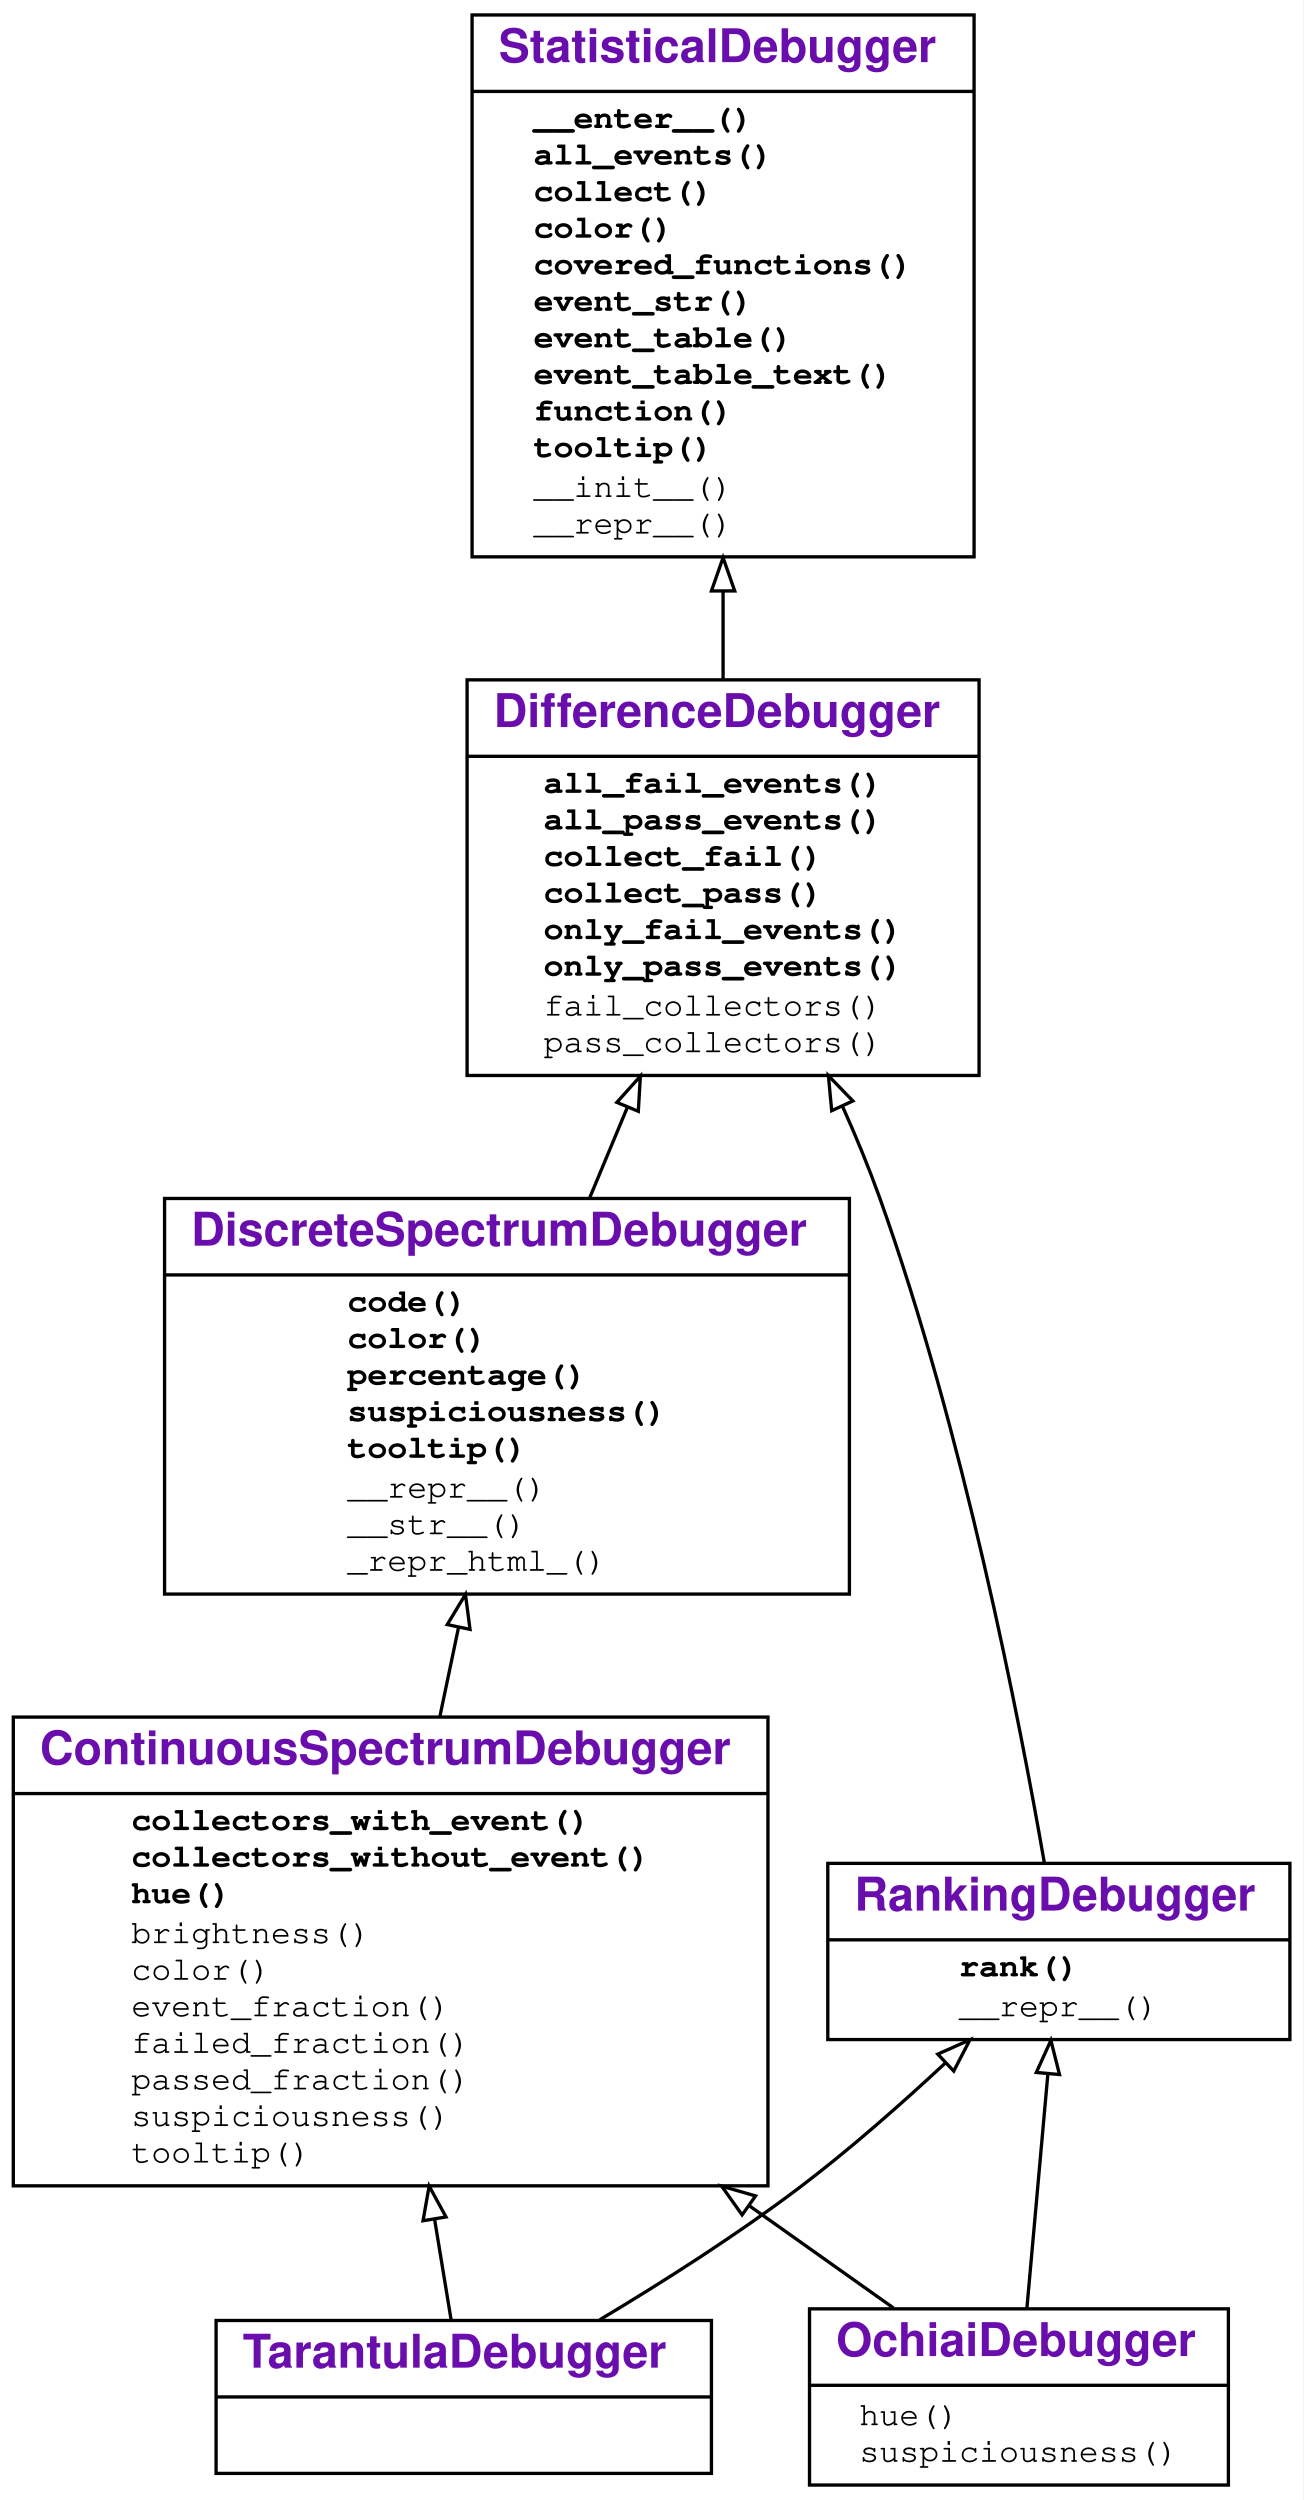
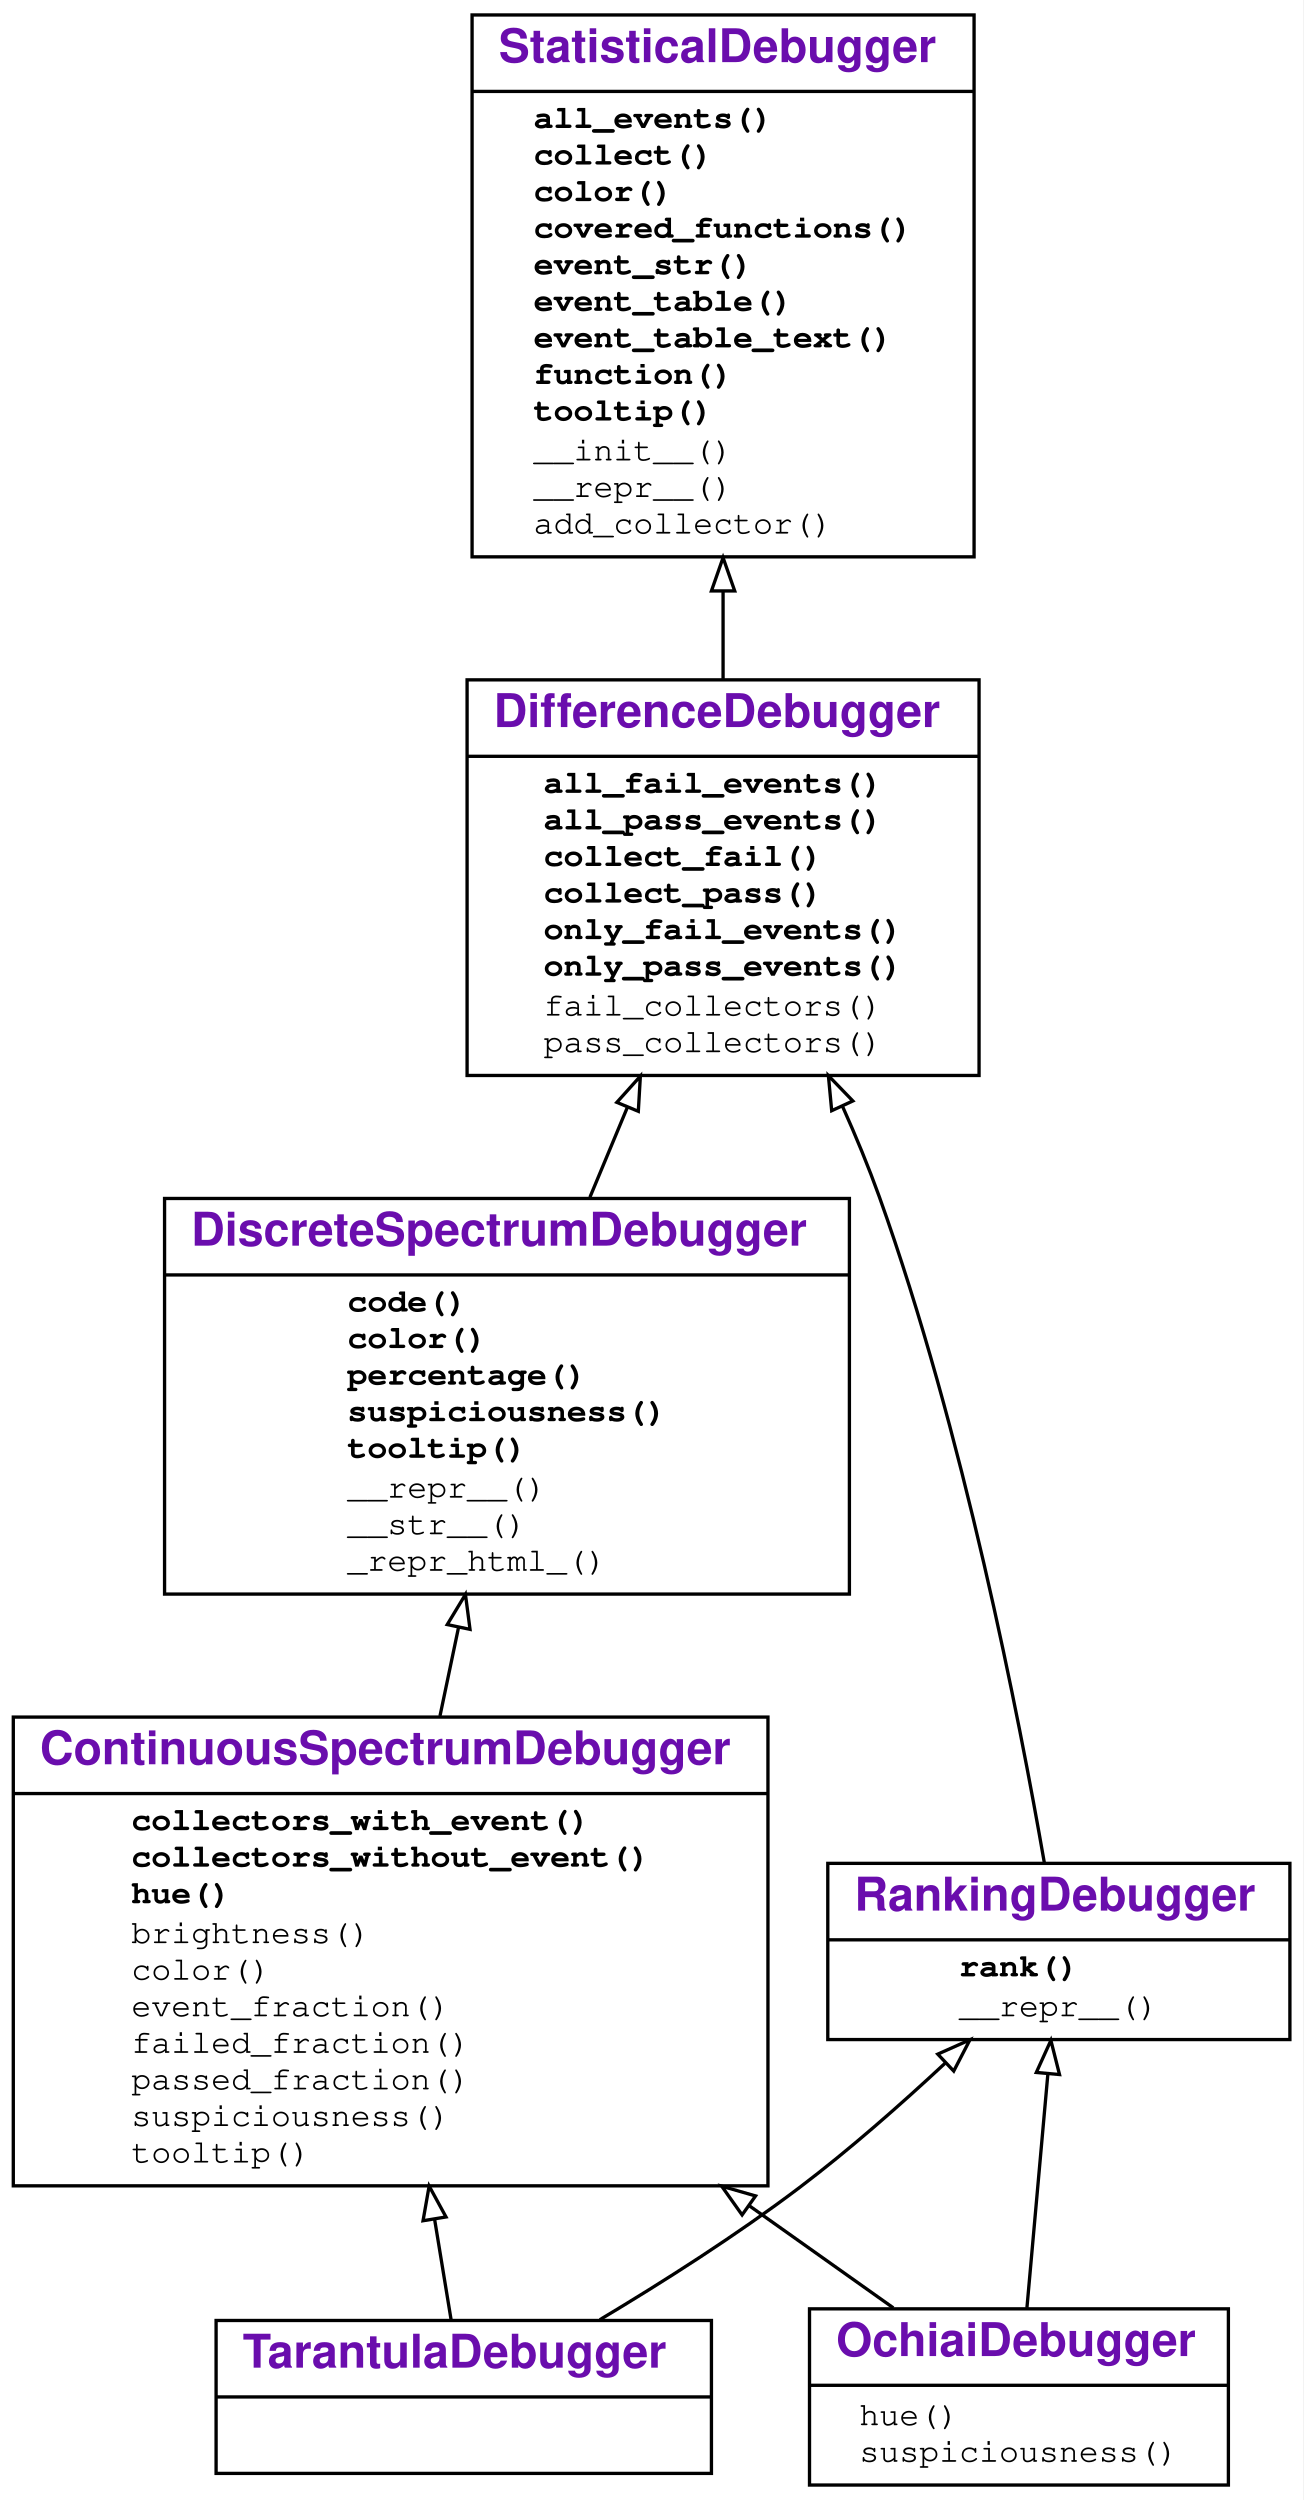
<svg xmlns="http://www.w3.org/2000/svg" xmlns:xlink="http://www.w3.org/1999/xlink" width="392pt" height="752pt" viewBox="0.00 0.00 392.00 752.00">
  <g id="graph0" class="graph" transform="scale(1 1) rotate(0) translate(4 748)">
    <g id="a_graph0">
      <a xlink:title="TarantulaDebugger class hierarchy">
        <polygon fill="#ffffff" stroke="transparent" points="-4,4 -4,-748 388,-748 388,4 -4,4" />
      </a>
    </g>
    <g id="node1" class="node">
      <g id="a_node1">
        <a xlink:href="#" xlink:title="class TarantulaDebugger">
          <polygon fill="none" stroke="#000000" points="61,-4 61,-50 210,-50 210,-4 61,-4" />
          <text text-anchor="start" x="69" y="-35.8" font-family="Raleway, Helvetica, Arial, sans-serif" font-weight="bold" font-size="14.00" fill="#6a0dad">TarantulaDebugger</text>
          <polyline fill="none" stroke="#000000" points="61,-27 210,-27 " />
          <text text-anchor="start" x="133.5" y="-11.8" font-family="Raleway, Helvetica, Arial, sans-serif" font-size="14.00" fill="#000000"> </text>
        </a>
      </g>
    </g>
    <g id="node2" class="node">
      <g id="a_node2">
        <a xlink:href="#" xlink:title="class ContinuousSpectrumDebugger">
          <polygon fill="none" stroke="#000000" points="0,-90.5 0,-231.5 227,-231.5 227,-90.5 0,-90.5" />
          <text text-anchor="start" x="8" y="-217.3" font-family="Raleway, Helvetica, Arial, sans-serif" font-weight="bold" font-size="14.00" fill="#6a0dad">ContinuousSpectrumDebugger</text>
          <polyline fill="none" stroke="#000000" points="0,-208.5 227,-208.5 " />
          <g id="a_node2_0">
            <a xlink:href="#" xlink:title="ContinuousSpectrumDebugger">
              <g id="a_node2_1">
                <a xlink:href="#" xlink:title="collectors_with_event(self, event, category):&#10;    Return all collectors in a category&#10;    that observed the given event.">
                  <text text-anchor="start" x="35.5" y="-197.5" font-family="'Fira Mono', 'Source Code Pro', 'Courier', monospace" font-weight="bold" font-size="10.00" fill="#000000">collectors_with_event()</text>
                </a>
              </g>
              <g id="a_node2_2">
                <a xlink:href="#" xlink:title="collectors_without_event(self, event, category):&#10;    Return all collectors in a category&#10;    that did not observe the given event.">
                  <text text-anchor="start" x="35.5" y="-186.5" font-family="'Fira Mono', 'Source Code Pro', 'Courier', monospace" font-weight="bold" font-size="10.00" fill="#000000">collectors_without_event()</text>
                </a>
              </g>
              <g id="a_node2_3">
                <a xlink:href="#" xlink:title="hue(self, line_number):&#10;    Return a color hue from 0.0 (red) to 1.0 (green).">
                  <text text-anchor="start" x="35.5" y="-175.5" font-family="'Fira Mono', 'Source Code Pro', 'Courier', monospace" font-weight="bold" font-size="10.00" fill="#000000">hue()</text>
                </a>
              </g>
              <g id="a_node2_4">
                <a xlink:href="#" xlink:title="brightness(self, line)">
                  <text text-anchor="start" x="35.5" y="-163.5" font-family="'Fira Mono', 'Source Code Pro', 'Courier', monospace" font-size="10.00" fill="#000000">brightness()</text>
                </a>
              </g>
              <g id="a_node2_5">
                <a xlink:href="#" xlink:title="color(self, event)">
                  <text text-anchor="start" x="35.5" y="-152.5" font-family="'Fira Mono', 'Source Code Pro', 'Courier', monospace" font-size="10.00" fill="#000000">color()</text>
                </a>
              </g>
              <g id="a_node2_6">
                <a xlink:href="#" xlink:title="event_fraction(self, event, category)">
                  <text text-anchor="start" x="35.5" y="-141.5" font-family="'Fira Mono', 'Source Code Pro', 'Courier', monospace" font-size="10.00" fill="#000000">event_fraction()</text>
                </a>
              </g>
              <g id="a_node2_7">
                <a xlink:href="#" xlink:title="failed_fraction(self, line_number)">
                  <text text-anchor="start" x="35.5" y="-130.5" font-family="'Fira Mono', 'Source Code Pro', 'Courier', monospace" font-size="10.00" fill="#000000">failed_fraction()</text>
                </a>
              </g>
              <g id="a_node2_8">
                <a xlink:href="#" xlink:title="passed_fraction(self, line_number)">
                  <text text-anchor="start" x="35.5" y="-119.5" font-family="'Fira Mono', 'Source Code Pro', 'Courier', monospace" font-size="10.00" fill="#000000">passed_fraction()</text>
                </a>
              </g>
              <g id="a_node2_9">
                <a xlink:href="#" xlink:title="suspiciousness(self, event)">
                  <text text-anchor="start" x="35.5" y="-108.5" font-family="'Fira Mono', 'Source Code Pro', 'Courier', monospace" font-size="10.00" fill="#000000">suspiciousness()</text>
                </a>
              </g>
              <g id="a_node2_10">
                <a xlink:href="#" xlink:title="tooltip(self, event)">
                  <text text-anchor="start" x="35.5" y="-97.5" font-family="'Fira Mono', 'Source Code Pro', 'Courier', monospace" font-size="10.00" fill="#000000">tooltip()</text>
                </a>
              </g>
            </a>
          </g>
        </a>
      </g>
    </g>
    <g id="edge1" class="edge">
      <path fill="none" stroke="#000000" d="M131.718,-50.035C130.274,-58.833 128.532,-69.44 126.706,-80.563" />
      <polygon fill="none" stroke="#000000" points="123.251,-80.003 125.085,-90.438 130.159,-81.137 123.251,-80.003" />
    </g>
    <g id="node6" class="node">
      <g id="a_node6">
        <a xlink:href="#" xlink:title="class RankingDebugger">
          <polygon fill="none" stroke="#000000" points="245,-134.5 245,-187.5 384,-187.5 384,-134.5 245,-134.5" />
          <text text-anchor="start" x="253" y="-173.3" font-family="Raleway, Helvetica, Arial, sans-serif" font-weight="bold" font-size="14.00" fill="#6a0dad">RankingDebugger</text>
          <polyline fill="none" stroke="#000000" points="245,-164.5 384,-164.5 " />
          <g id="a_node6_11">
            <a xlink:href="#" xlink:title="RankingDebugger">
              <g id="a_node6_12">
                <a xlink:href="#" xlink:title="rank(self):&#10;    Return a list of events, sorted by suspiciousness, highest first.">
                  <text text-anchor="start" x="284.5" y="-153.5" font-family="'Fira Mono', 'Source Code Pro', 'Courier', monospace" font-weight="bold" font-size="10.00" fill="#000000">rank()</text>
                </a>
              </g>
              <g id="a_node6_13">
                <a xlink:href="#" xlink:title="__repr__(self)">
                  <text text-anchor="start" x="284.5" y="-141.5" font-family="'Fira Mono', 'Source Code Pro', 'Courier', monospace" font-size="10.00" fill="#000000">__repr__()</text>
                </a>
              </g>
            </a>
          </g>
        </a>
      </g>
    </g>
    <g id="edge5" class="edge">
      <path fill="none" stroke="#000000" d="M176.423,-50.226C195.247,-61.483 217.553,-75.653 236.5,-90 251.511,-101.366 267.046,-115.055 280.263,-127.368" />
      <polygon fill="none" stroke="#000000" points="278.079,-130.118 287.756,-134.43 282.88,-125.024 278.079,-130.118" />
    </g>
    <g id="node3" class="node">
      <g id="a_node3">
        <a xlink:href="#" xlink:title="class DiscreteSpectrumDebugger">
          <polygon fill="none" stroke="#000000" points="45.5,-268.5 45.5,-387.5 251.5,-387.5 251.5,-268.5 45.5,-268.5" />
          <text text-anchor="start" x="53.5" y="-373.3" font-family="Raleway, Helvetica, Arial, sans-serif" font-weight="bold" font-size="14.00" fill="#6a0dad">DiscreteSpectrumDebugger</text>
          <polyline fill="none" stroke="#000000" points="45.5,-364.5 251.5,-364.5 " />
          <g id="a_node3_14">
            <a xlink:href="#" xlink:title="DiscreteSpectrumDebugger">
              <g id="a_node3_15">
                <a xlink:href="#" xlink:title="code(self, function=None, color=False, suspiciousness=False, line_numbers=True):&#10;    Print a listing of `function` (default: covered functions).&#10;    If `color` is set, render as HTML, using suspiciousness colors.&#10;    If `suspiciousness` is set, include suspiciousness values.&#10;    If `line_numbers` is set, include line numbers.&#10;    ">
                  <text text-anchor="start" x="100.5" y="-353.5" font-family="'Fira Mono', 'Source Code Pro', 'Courier', monospace" font-weight="bold" font-size="10.00" fill="#000000">code()</text>
                </a>
              </g>
              <g id="a_node3_16">
                <a xlink:href="#" xlink:title="color(self, event):&#10;    Return a color for the given event.">
                  <text text-anchor="start" x="100.5" y="-342.5" font-family="'Fira Mono', 'Source Code Pro', 'Courier', monospace" font-weight="bold" font-size="10.00" fill="#000000">color()</text>
                </a>
              </g>
              <g id="a_node3_17">
                <a xlink:href="#" xlink:title="percentage(self, event):&#10;    Return the suspiciousness for the given event as percentage string">
                  <text text-anchor="start" x="100.5" y="-331.5" font-family="'Fira Mono', 'Source Code Pro', 'Courier', monospace" font-weight="bold" font-size="10.00" fill="#000000">percentage()</text>
                </a>
              </g>
              <g id="a_node3_18">
                <a xlink:href="#" xlink:title="suspiciousness(self, event):&#10;    Return a suspiciousness value [0, 1.0]&#10;    for the given event, or `None` if unknown">
                  <text text-anchor="start" x="100.5" y="-320.5" font-family="'Fira Mono', 'Source Code Pro', 'Courier', monospace" font-weight="bold" font-size="10.00" fill="#000000">suspiciousness()</text>
                </a>
              </g>
              <g id="a_node3_19">
                <a xlink:href="#" xlink:title="tooltip(self, event):&#10;    Return a tooltip for the given event.">
                  <text text-anchor="start" x="100.5" y="-309.5" font-family="'Fira Mono', 'Source Code Pro', 'Courier', monospace" font-weight="bold" font-size="10.00" fill="#000000">tooltip()</text>
                </a>
              </g>
              <g id="a_node3_20">
                <a xlink:href="#" xlink:title="__repr__(self)">
                  <text text-anchor="start" x="100.5" y="-297.5" font-family="'Fira Mono', 'Source Code Pro', 'Courier', monospace" font-size="10.00" fill="#000000">__repr__()</text>
                </a>
              </g>
              <g id="a_node3_21">
                <a xlink:href="#" xlink:title="__str__(self)">
                  <text text-anchor="start" x="100.5" y="-286.5" font-family="'Fira Mono', 'Source Code Pro', 'Courier', monospace" font-size="10.00" fill="#000000">__str__()</text>
                </a>
              </g>
              <g id="a_node3_22">
                <a xlink:href="#" xlink:title="_repr_html_(self)">
                  <text text-anchor="start" x="100.5" y="-275.5" font-family="'Fira Mono', 'Source Code Pro', 'Courier', monospace" font-size="10.00" fill="#000000">_repr_html_()</text>
                </a>
              </g>
            </a>
          </g>
        </a>
      </g>
    </g>
    <g id="edge2" class="edge">
      <path fill="none" stroke="#000000" d="M128.343,-231.823C130.198,-240.672 132.093,-249.715 133.943,-258.543" />
      <polygon fill="none" stroke="#000000" points="130.531,-259.327 136.008,-268.396 137.382,-257.891 130.531,-259.327" />
    </g>
    <g id="node4" class="node">
      <g id="a_node4">
        <a xlink:href="#" xlink:title="class DifferenceDebugger">
          <polygon fill="none" stroke="#000000" points="136.5,-424.5 136.5,-543.5 290.5,-543.5 290.5,-424.5 136.5,-424.5" />
          <text text-anchor="start" x="144.5" y="-529.3" font-family="Raleway, Helvetica, Arial, sans-serif" font-weight="bold" font-size="14.00" fill="#6a0dad">DifferenceDebugger</text>
          <polyline fill="none" stroke="#000000" points="136.5,-520.5 290.5,-520.5 " />
          <g id="a_node4_23">
            <a xlink:href="#" xlink:title="DifferenceDebugger">
              <g id="a_node4_24">
                <a xlink:href="#" xlink:title="all_fail_events(self):&#10;    Return all events observed in failing runs.">
                  <text text-anchor="start" x="159.5" y="-509.5" font-family="'Fira Mono', 'Source Code Pro', 'Courier', monospace" font-weight="bold" font-size="10.00" fill="#000000">all_fail_events()</text>
                </a>
              </g>
              <g id="a_node4_25">
                <a xlink:href="#" xlink:title="all_pass_events(self):&#10;    Return all events observed in passing runs.">
                  <text text-anchor="start" x="159.5" y="-498.5" font-family="'Fira Mono', 'Source Code Pro', 'Courier', monospace" font-weight="bold" font-size="10.00" fill="#000000">all_pass_events()</text>
                </a>
              </g>
              <g id="a_node4_26">
                <a xlink:href="#" xlink:title="collect_fail(self, *args):&#10;    Return a collector for failing runs.">
                  <text text-anchor="start" x="159.5" y="-487.5" font-family="'Fira Mono', 'Source Code Pro', 'Courier', monospace" font-weight="bold" font-size="10.00" fill="#000000">collect_fail()</text>
                </a>
              </g>
              <g id="a_node4_27">
                <a xlink:href="#" xlink:title="collect_pass(self, *args):&#10;    Return a collector for passing runs.">
                  <text text-anchor="start" x="159.5" y="-476.5" font-family="'Fira Mono', 'Source Code Pro', 'Courier', monospace" font-weight="bold" font-size="10.00" fill="#000000">collect_pass()</text>
                </a>
              </g>
              <g id="a_node4_28">
                <a xlink:href="#" xlink:title="only_fail_events(self):&#10;    Return all events observed only in failing runs.">
                  <text text-anchor="start" x="159.5" y="-465.5" font-family="'Fira Mono', 'Source Code Pro', 'Courier', monospace" font-weight="bold" font-size="10.00" fill="#000000">only_fail_events()</text>
                </a>
              </g>
              <g id="a_node4_29">
                <a xlink:href="#" xlink:title="only_pass_events(self):&#10;    Return all events observed only in passing runs.">
                  <text text-anchor="start" x="159.5" y="-454.5" font-family="'Fira Mono', 'Source Code Pro', 'Courier', monospace" font-weight="bold" font-size="10.00" fill="#000000">only_pass_events()</text>
                </a>
              </g>
              <g id="a_node4_30">
                <a xlink:href="#" xlink:title="fail_collectors(self)">
                  <text text-anchor="start" x="159.5" y="-442.5" font-family="'Fira Mono', 'Source Code Pro', 'Courier', monospace" font-size="10.00" fill="#000000">fail_collectors()</text>
                </a>
              </g>
              <g id="a_node4_31">
                <a xlink:href="#" xlink:title="pass_collectors(self)">
                  <text text-anchor="start" x="159.5" y="-431.5" font-family="'Fira Mono', 'Source Code Pro', 'Courier', monospace" font-size="10.00" fill="#000000">pass_collectors()</text>
                </a>
              </g>
            </a>
          </g>
        </a>
      </g>
    </g>
    <g id="edge3" class="edge">
      <path fill="none" stroke="#000000" d="M173.445,-387.868C177.138,-396.732 180.97,-405.927 184.733,-414.959" />
      <polygon fill="none" stroke="#000000" points="181.545,-416.408 188.622,-424.293 188.006,-413.716 181.545,-416.408" />
    </g>
    <g id="node5" class="node">
      <g id="a_node5">
        <a xlink:href="#" xlink:title="class StatisticalDebugger">
          <polygon fill="none" stroke="#000000" points="138,-580.5 138,-743.5 289,-743.5 289,-580.5 138,-580.5" />
          <text text-anchor="start" x="146" y="-729.3" font-family="Raleway, Helvetica, Arial, sans-serif" font-weight="bold" font-size="14.00" fill="#6a0dad">StatisticalDebugger</text>
          <polyline fill="none" stroke="#000000" points="138,-720.5 289,-720.5 " />
          <g id="a_node5_32">
            <a xlink:href="#" xlink:title="StatisticalDebugger">
              <g id="a_node5_33">
-                 <a xlink:href="#" xlink:title="__enter__(self, *args, **kwargs):&#10;    Return a collector for the given outcome.&#10;    Additional args are passed to the collector.">
-                   <text text-anchor="start" x="156.5" y="-709.5" font-family="'Fira Mono', 'Source Code Pro', 'Courier', monospace" font-weight="bold" font-size="10.00" fill="#000000">__enter__()</text>
+                 <a xlink:href="#" xlink:title="all_events(self, outcome=None):&#10;    Return a set of all events observed.">
+                   <text text-anchor="start" x="156.5" y="-709.5" font-family="'Fira Mono', 'Source Code Pro', 'Courier', monospace" font-weight="bold" font-size="10.00" fill="#000000">all_events()</text>
                </a>
              </g>
              <g id="a_node5_34">
-                 <a xlink:href="#" xlink:title="all_events(self, outcome=None):&#10;    Return a set of all events observed.">
-                   <text text-anchor="start" x="156.5" y="-698.5" font-family="'Fira Mono', 'Source Code Pro', 'Courier', monospace" font-weight="bold" font-size="10.00" fill="#000000">all_events()</text>
+                 <a xlink:href="#" xlink:title="collect(self, outcome, *args, **kwargs):&#10;    Return a collector for the given outcome.&#10;    Additional args are passed to the collector.">
+                   <text text-anchor="start" x="156.5" y="-698.5" font-family="'Fira Mono', 'Source Code Pro', 'Courier', monospace" font-weight="bold" font-size="10.00" fill="#000000">collect()</text>
                </a>
              </g>
              <g id="a_node5_35">
-                 <a xlink:href="#" xlink:title="collect(self, outcome, *args, **kwargs):&#10;    Return a collector for the given outcome.&#10;    Additional args are passed to the collector.">
-                   <text text-anchor="start" x="156.5" y="-687.5" font-family="'Fira Mono', 'Source Code Pro', 'Courier', monospace" font-weight="bold" font-size="10.00" fill="#000000">collect()</text>
+                 <a xlink:href="#" xlink:title="color(self, event):&#10;    Return a color for the given event, or None.&#10;    To be overloaded in subclasses.">
+                   <text text-anchor="start" x="156.5" y="-687.5" font-family="'Fira Mono', 'Source Code Pro', 'Courier', monospace" font-weight="bold" font-size="10.00" fill="#000000">color()</text>
                </a>
              </g>
              <g id="a_node5_36">
-                 <a xlink:href="#" xlink:title="color(self, event):&#10;    Return a color for the given event, or None.&#10;    To be overloaded in subclasses.">
-                   <text text-anchor="start" x="156.5" y="-676.5" font-family="'Fira Mono', 'Source Code Pro', 'Courier', monospace" font-weight="bold" font-size="10.00" fill="#000000">color()</text>
+                 <a xlink:href="#" xlink:title="covered_functions(self):&#10;    Return the names of all functions observed">
+                   <text text-anchor="start" x="156.5" y="-676.5" font-family="'Fira Mono', 'Source Code Pro', 'Courier', monospace" font-weight="bold" font-size="10.00" fill="#000000">covered_functions()</text>
                </a>
              </g>
              <g id="a_node5_37">
-                 <a xlink:href="#" xlink:title="covered_functions(self):&#10;    Return the names of all functions observed">
-                   <text text-anchor="start" x="156.5" y="-665.5" font-family="'Fira Mono', 'Source Code Pro', 'Courier', monospace" font-weight="bold" font-size="10.00" fill="#000000">covered_functions()</text>
+                 <a xlink:href="#" xlink:title="event_str(self, event):&#10;    Format the given event. To be overloaded in subclasses.">
+                   <text text-anchor="start" x="156.5" y="-665.5" font-family="'Fira Mono', 'Source Code Pro', 'Courier', monospace" font-weight="bold" font-size="10.00" fill="#000000">event_str()</text>
                </a>
              </g>
              <g id="a_node5_38">
-                 <a xlink:href="#" xlink:title="event_str(self, event):&#10;    Format the given event. To be overloaded in subclasses.">
-                   <text text-anchor="start" x="156.5" y="-654.5" font-family="'Fira Mono', 'Source Code Pro', 'Courier', monospace" font-weight="bold" font-size="10.00" fill="#000000">event_str()</text>
+                 <a xlink:href="#" xlink:title="event_table(self, **_args):&#10;    Print out event table in Markdown format.">
+                   <text text-anchor="start" x="156.5" y="-654.5" font-family="'Fira Mono', 'Source Code Pro', 'Courier', monospace" font-weight="bold" font-size="10.00" fill="#000000">event_table()</text>
                </a>
              </g>
              <g id="a_node5_39">
-                 <a xlink:href="#" xlink:title="event_table(self, **_args):&#10;    Print out event table in Markdown format.">
-                   <text text-anchor="start" x="156.5" y="-643.5" font-family="'Fira Mono', 'Source Code Pro', 'Courier', monospace" font-weight="bold" font-size="10.00" fill="#000000">event_table()</text>
+                 <a xlink:href="#" xlink:title="event_table_text(self, args=False, color=False):&#10;    Print out a table of events observed.&#10;    If args is set, use arguments as headers.&#10;    If color is set, use colors.">
+                   <text text-anchor="start" x="156.5" y="-643.5" font-family="'Fira Mono', 'Source Code Pro', 'Courier', monospace" font-weight="bold" font-size="10.00" fill="#000000">event_table_text()</text>
                </a>
              </g>
              <g id="a_node5_40">
-                 <a xlink:href="#" xlink:title="event_table_text(self, args=False, color=False):&#10;    Print out a table of events observed.&#10;    If args is set, use arguments as headers.&#10;    If color is set, use colors.">
-                   <text text-anchor="start" x="156.5" y="-632.5" font-family="'Fira Mono', 'Source Code Pro', 'Courier', monospace" font-weight="bold" font-size="10.00" fill="#000000">event_table_text()</text>
+                 <a xlink:href="#" xlink:title="function(self):&#10;    Return the entry function from the events observed,&#10;    or None if ambiguous">
+                   <text text-anchor="start" x="156.5" y="-632.5" font-family="'Fira Mono', 'Source Code Pro', 'Courier', monospace" font-weight="bold" font-size="10.00" fill="#000000">function()</text>
                </a>
              </g>
              <g id="a_node5_41">
-                 <a xlink:href="#" xlink:title="function(self):&#10;    Return the entry function from the events observed,&#10;    or None if ambiguous">
-                   <text text-anchor="start" x="156.5" y="-621.5" font-family="'Fira Mono', 'Source Code Pro', 'Courier', monospace" font-weight="bold" font-size="10.00" fill="#000000">function()</text>
+                 <a xlink:href="#" xlink:title="tooltip(self, event):&#10;    Return a tooltip string for the given event, or None.&#10;    To be overloaded in subclasses.">
+                   <text text-anchor="start" x="156.5" y="-621.5" font-family="'Fira Mono', 'Source Code Pro', 'Courier', monospace" font-weight="bold" font-size="10.00" fill="#000000">tooltip()</text>
                </a>
              </g>
              <g id="a_node5_42">
-                 <a xlink:href="#" xlink:title="tooltip(self, event):&#10;    Return a tooltip string for the given event, or None.&#10;    To be overloaded in subclasses.">
-                   <text text-anchor="start" x="156.5" y="-610.5" font-family="'Fira Mono', 'Source Code Pro', 'Courier', monospace" font-weight="bold" font-size="10.00" fill="#000000">tooltip()</text>
+                 <a xlink:href="#" xlink:title="__init__(self, collector_class, log=False)">
+                   <text text-anchor="start" x="156.5" y="-609.5" font-family="'Fira Mono', 'Source Code Pro', 'Courier', monospace" font-size="10.00" fill="#000000">__init__()</text>
                </a>
              </g>
              <g id="a_node5_43">
-                 <a xlink:href="#" xlink:title="__init__(self, collector_class, log=False)">
-                   <text text-anchor="start" x="156.5" y="-598.5" font-family="'Fira Mono', 'Source Code Pro', 'Courier', monospace" font-size="10.00" fill="#000000">__init__()</text>
+                 <a xlink:href="#" xlink:title="__repr__(self)">
+                   <text text-anchor="start" x="156.5" y="-598.5" font-family="'Fira Mono', 'Source Code Pro', 'Courier', monospace" font-size="10.00" fill="#000000">__repr__()</text>
                </a>
              </g>
              <g id="a_node5_44">
-                 <a xlink:href="#" xlink:title="__repr__(self)">
-                   <text text-anchor="start" x="156.5" y="-587.5" font-family="'Fira Mono', 'Source Code Pro', 'Courier', monospace" font-size="10.00" fill="#000000">__repr__()</text>
+                 <a xlink:href="#" xlink:title="add_collector(self, outcome, collector)">
+                   <text text-anchor="start" x="156.5" y="-587.5" font-family="'Fira Mono', 'Source Code Pro', 'Courier', monospace" font-size="10.00" fill="#000000">add_collector()</text>
                </a>
              </g>
            </a>
          </g>
        </a>
      </g>
    </g>
    <g id="edge4" class="edge">
      <path fill="none" stroke="#000000" d="M213.5,-543.767C213.5,-552.279 213.5,-561.192 213.5,-570.144" />
      <polygon fill="none" stroke="#000000" points="210,-570.249 213.5,-580.249 217,-570.249 210,-570.249" />
    </g>
    <g id="edge6" class="edge">
      <path fill="none" stroke="#000000" d="M310.122,-187.768C302.645,-230.796 285.736,-317.649 260.5,-388 257.291,-396.945 253.486,-406.153 249.45,-415.161" />
      <polygon fill="none" stroke="#000000" points="246.174,-413.908 245.177,-424.456 252.534,-416.832 246.174,-413.908" />
    </g>
    <g id="node7" class="node">
      <g id="a_node7">
        <a xlink:href="#" xlink:title="class OchiaiDebugger">
          <polygon fill="none" stroke="#000000" points="239.5,-.5 239.5,-53.5 365.5,-53.5 365.5,-.5 239.5,-.5" />
          <text text-anchor="start" x="247.5" y="-39.3" font-family="Raleway, Helvetica, Arial, sans-serif" font-weight="bold" font-size="14.00" fill="#6a0dad">OchiaiDebugger</text>
          <polyline fill="none" stroke="#000000" points="239.5,-30.5 365.5,-30.5 " />
          <g id="a_node7_45">
            <a xlink:href="#" xlink:title="OchiaiDebugger">
              <g id="a_node7_46">
                <a xlink:href="#" xlink:title="hue(self, event)">
                  <text text-anchor="start" x="254.5" y="-18.5" font-family="'Fira Mono', 'Source Code Pro', 'Courier', monospace" font-size="10.00" fill="#000000">hue()</text>
                </a>
              </g>
              <g id="a_node7_47">
                <a xlink:href="#" xlink:title="suspiciousness(self, event)">
                  <text text-anchor="start" x="254.5" y="-7.5" font-family="'Fira Mono', 'Source Code Pro', 'Courier', monospace" font-size="10.00" fill="#000000">suspiciousness()</text>
                </a>
              </g>
            </a>
          </g>
        </a>
      </g>
    </g>
    <g id="edge7" class="edge">
      <path fill="none" stroke="#000000" d="M264.707,-53.795C251.864,-62.9 236.804,-73.578 221.256,-84.602" />
      <polygon fill="none" stroke="#000000" points="219.223,-81.753 213.089,-90.392 223.271,-87.463 219.223,-81.753" />
    </g>
    <g id="edge8" class="edge">
      <path fill="none" stroke="#000000" d="M304.899,-53.795C306.706,-73.971 309.204,-101.865 311.199,-124.143" />
      <polygon fill="none" stroke="#000000" points="307.726,-124.604 312.105,-134.252 314.699,-123.979 307.726,-124.604" />
    </g>
  </g>
</svg>
